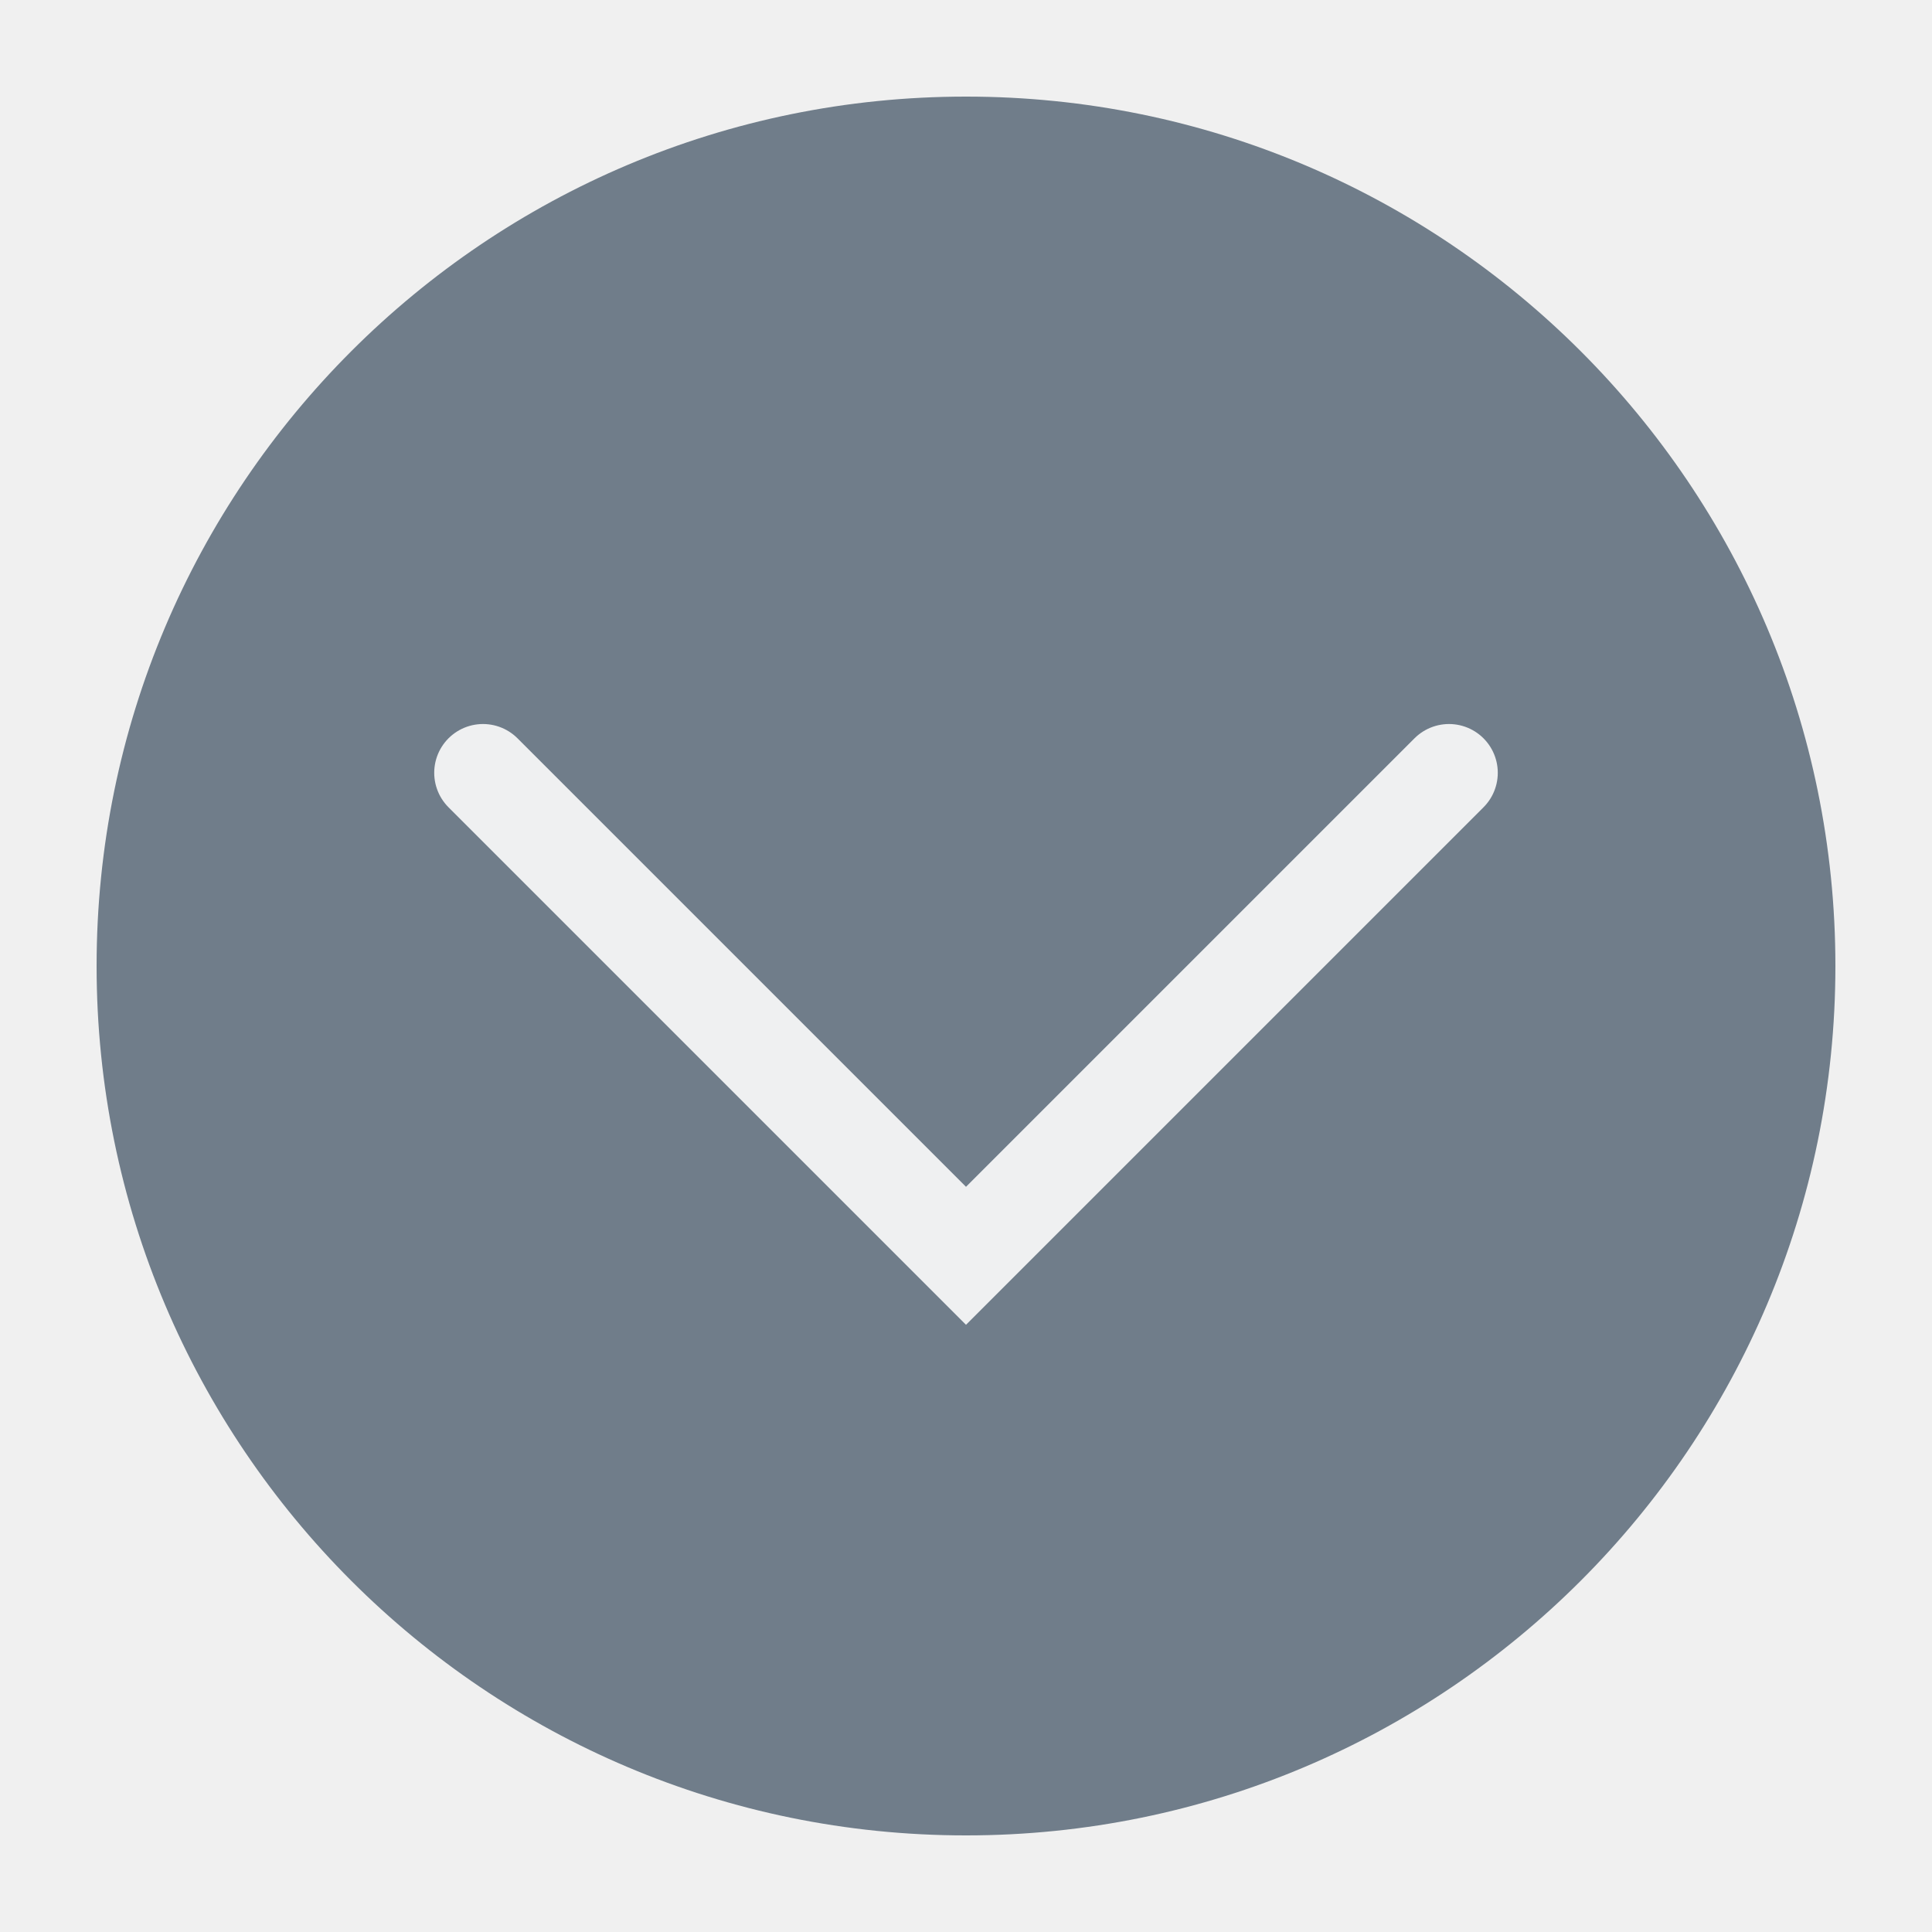
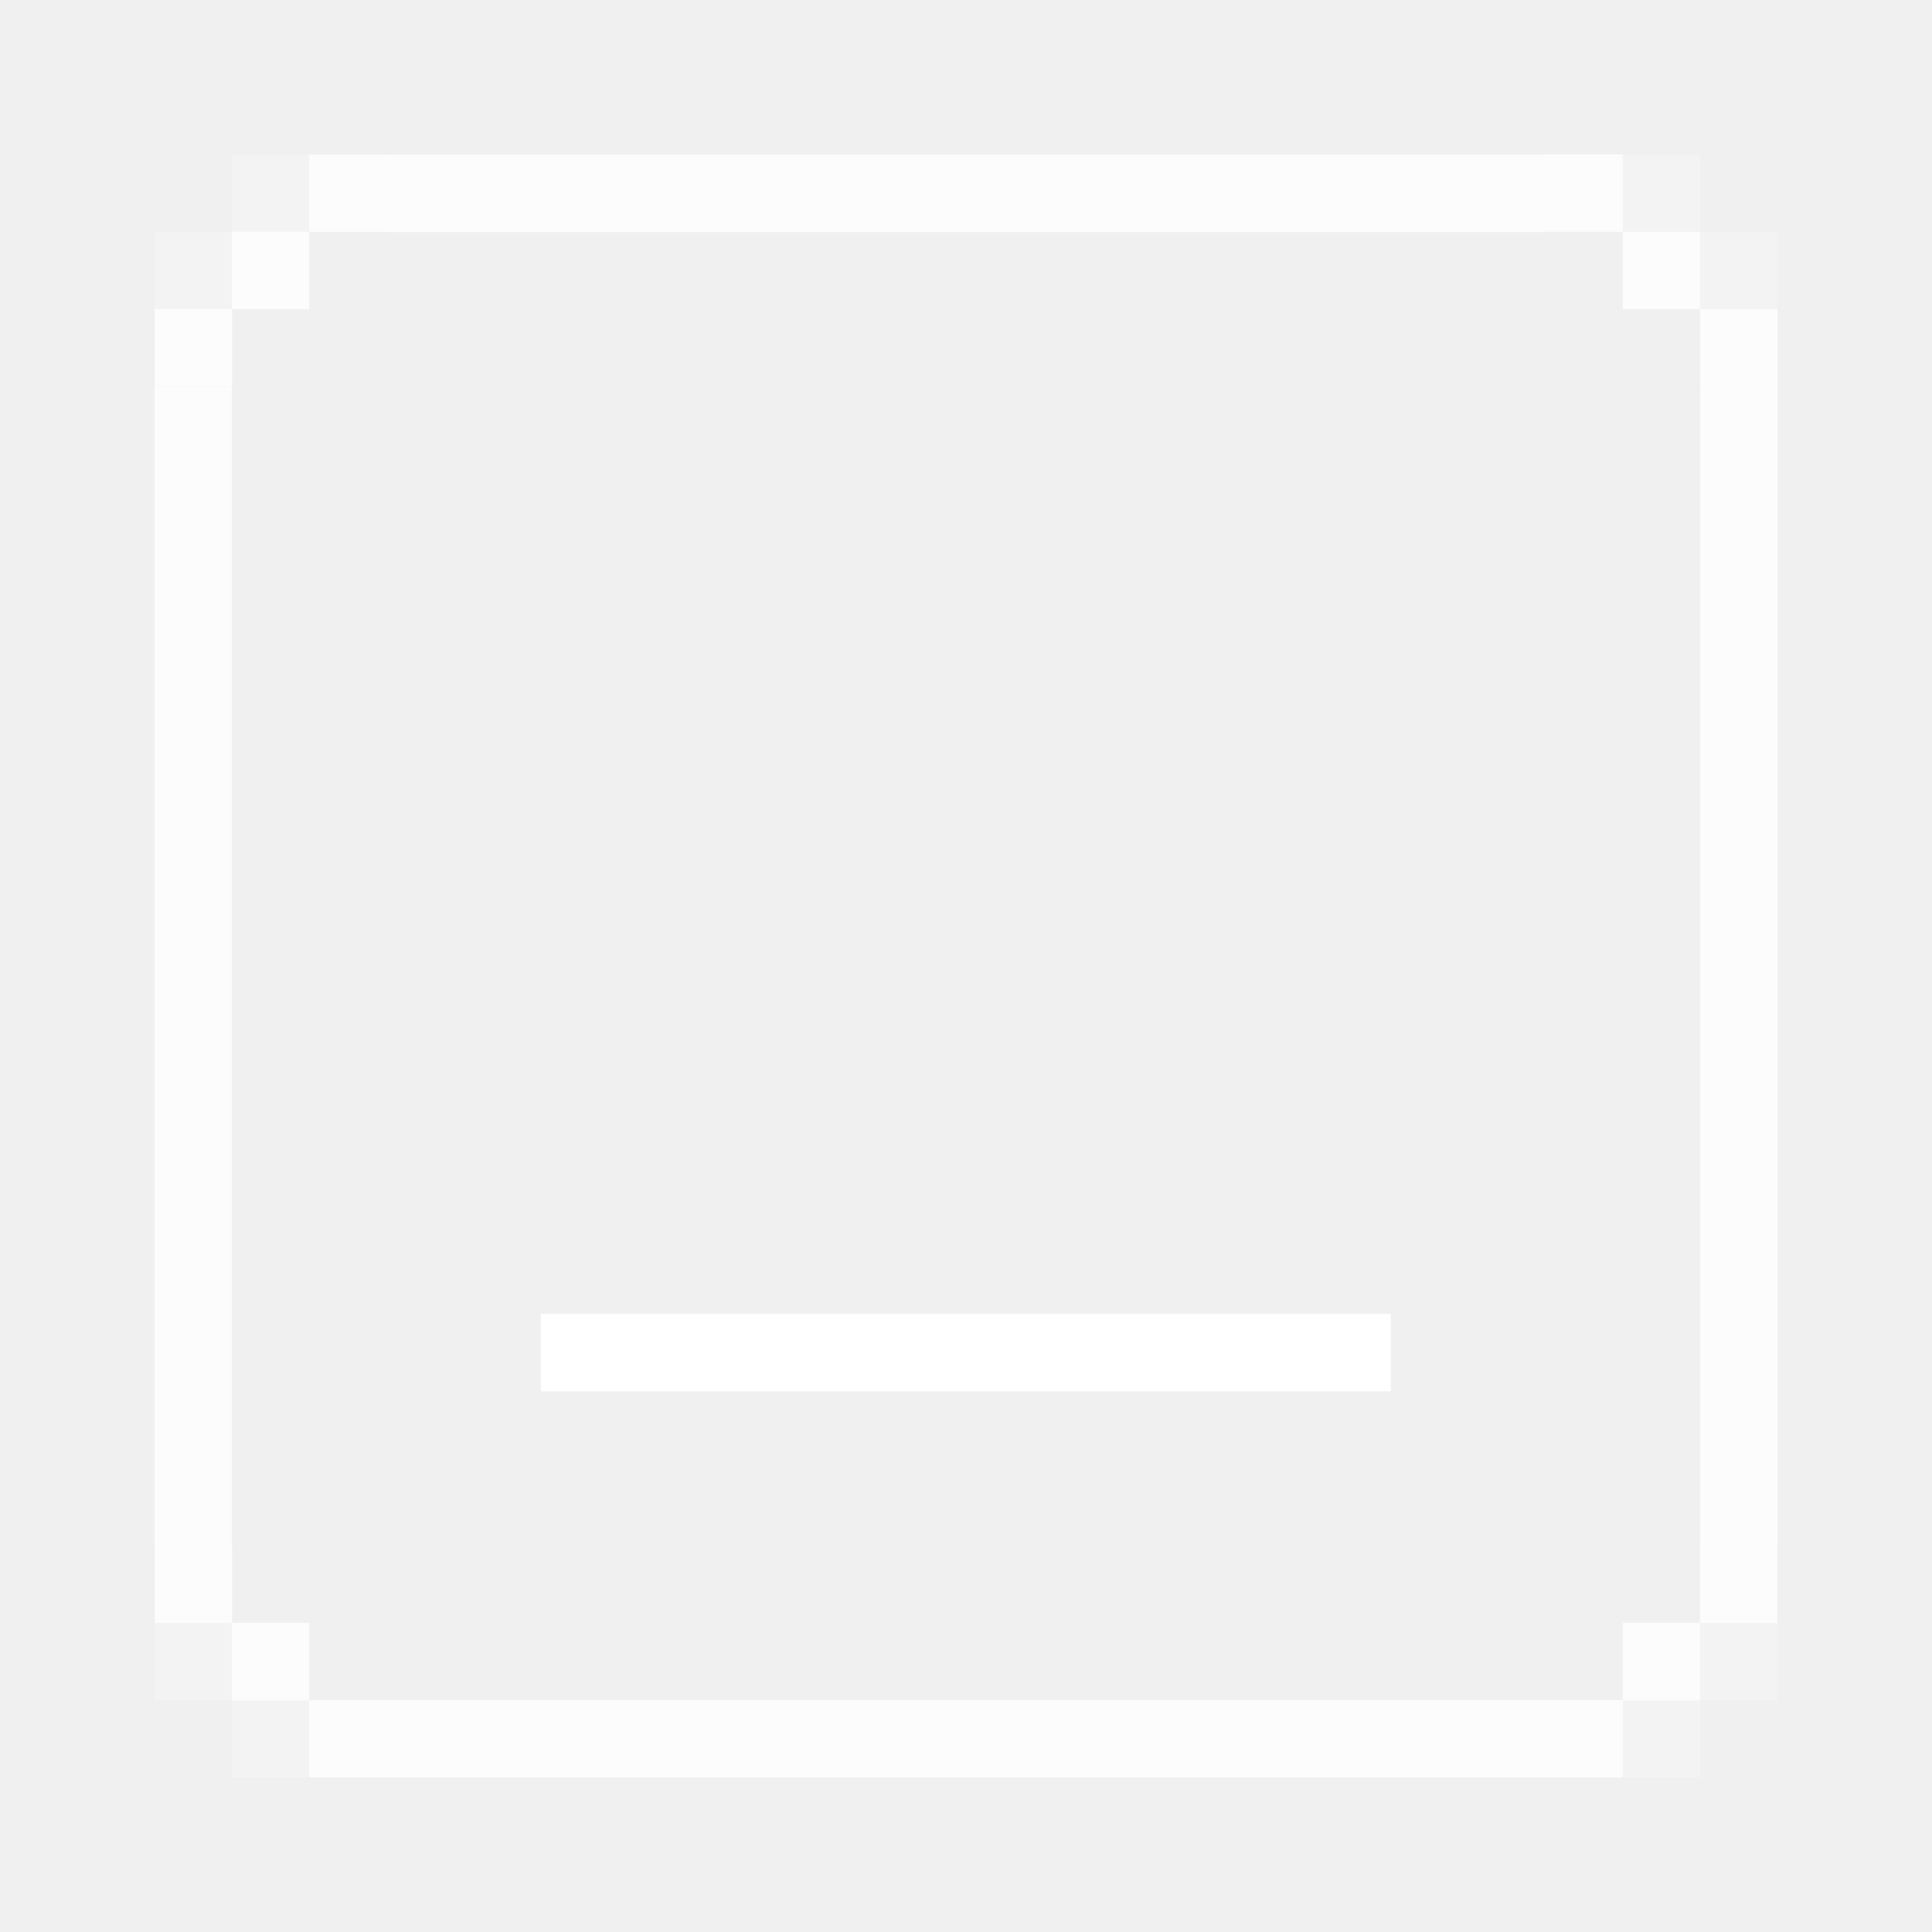
<svg xmlns="http://www.w3.org/2000/svg" viewBox="0 0 50 50" version="1.2" baseProfile="tiny">
  <defs>
- </defs>
+     <linearGradient gradientUnits="userSpaceOnUse" x1="-17.015" y1="289.111" x2="-16.75" y2="289.111" id="gradient1">
+       <stop offset="0" stop-color="#ffffff" stop-opacity="0.812" />
+     </linearGradient>
+     <linearGradient gradientUnits="userSpaceOnUse" x1="-11.723" y1="289.111" x2="-11.458" y2="289.111" id="gradient2">
+       <stop offset="0" stop-color="#ffffff" stop-opacity="0.812" />
+     </linearGradient>
+     <linearGradient gradientUnits="userSpaceOnUse" x1="286.333" y1="14.236" x2="286.597" y2="14.236" id="gradient3">
+       <stop offset="0" stop-color="#ffffff" stop-opacity="0.812" />
+     </linearGradient>
+     <linearGradient gradientUnits="userSpaceOnUse" x1="291.624" y1="14.236" x2="291.889" y2="14.236" id="gradient4">
+       <stop offset="0" stop-color="#ffffff" stop-opacity="0.812" />
+     </linearGradient>
+     <linearGradient gradientUnits="userSpaceOnUse" x1="-14.898" y1="291.492" x2="-14.633" y2="291.492" id="gradient5">
+       <stop offset="0" stop-color="#ffffff" stop-opacity="0.812" />
+     </linearGradient>
+     <linearGradient gradientUnits="userSpaceOnUse" x1="-15.162" y1="291.228" x2="-14.898" y2="291.228" id="gradient6">
+       <stop offset="0" stop-color="#ffffff" stop-opacity="0.812" />
+     </linearGradient>
+     <linearGradient gradientUnits="userSpaceOnUse" x1="-14.633" y1="291.757" x2="-14.369" y2="291.757" id="gradient7">
+       <stop offset="0" stop-color="#ffffff" stop-opacity="0.812" />
+     </linearGradient>
+     <linearGradient gradientUnits="userSpaceOnUse" x1="-14.898" y1="291.492" x2="-14.633" y2="291.492" id="gradient8">
+       <stop offset="0" stop-color="#ffffff" stop-opacity="0.812" />
+     </linearGradient>
+     <linearGradient gradientUnits="userSpaceOnUse" x1="-15.162" y1="291.228" x2="-14.898" y2="291.228" id="gradient9">
+       <stop offset="0" stop-color="#ffffff" stop-opacity="0.812" />
+     </linearGradient>
+     <linearGradient gradientUnits="userSpaceOnUse" x1="-14.633" y1="291.757" x2="-14.369" y2="291.757" id="gradient10">
+       <stop offset="0" stop-color="#ffffff" stop-opacity="0.812" />
+     </linearGradient>
+     <linearGradient gradientUnits="userSpaceOnUse" x1="11.723" y1="-286.73" x2="11.988" y2="-286.73" id="gradient11">
+       <stop offset="0" stop-color="#ffffff" stop-opacity="0.812" />
+     </linearGradient>
+     <linearGradient gradientUnits="userSpaceOnUse" x1="11.458" y1="-286.994" x2="11.723" y2="-286.994" id="gradient12">
+       <stop offset="0" stop-color="#ffffff" stop-opacity="0.812" />
+     </linearGradient>
+     <linearGradient gradientUnits="userSpaceOnUse" x1="11.988" y1="-286.465" x2="12.252" y2="-286.465" id="gradient13">
+       <stop offset="0" stop-color="#ffffff" stop-opacity="0.812" />
+     </linearGradient>
+     <linearGradient gradientUnits="userSpaceOnUse" x1="-14.898" y1="291.492" x2="-14.633" y2="291.492" id="gradient14">
+       <stop offset="0" stop-color="#ffffff" stop-opacity="0.812" />
+     </linearGradient>
+     <linearGradient gradientUnits="userSpaceOnUse" x1="-15.162" y1="291.228" x2="-14.898" y2="291.228" id="gradient15">
+       <stop offset="0" stop-color="#ffffff" stop-opacity="0.812" />
+     </linearGradient>
+     <linearGradient gradientUnits="userSpaceOnUse" x1="-14.633" y1="291.757" x2="-14.369" y2="291.757" id="gradient16">
+       <stop offset="0" stop-color="#ffffff" stop-opacity="0.812" />
+     </linearGradient>
+   </defs>
  <g fill="none" stroke="black" stroke-width="1" fill-rule="evenodd" stroke-linecap="square" stroke-linejoin="bevel">
-     <g fill="#707d8a" fill-opacity="1" stroke="none" transform="matrix(2.5,0,0,2.5,2.5,2.5)" font-family="Noto Sans" font-size="13" font-weight="400" font-style="normal">
-       <circle cx="9" cy="9" r="9" />
+     <g fill="none" stroke="none" transform="matrix(7.55905,0,0,7.55904,132.614,-2160.4)" font-family="Noto Sans" font-size="13" font-weight="400" font-style="normal">
+       <rect x="-17.544" y="285.804" width="6.615" height="6.615" />
    </g>
-     <g fill="none" stroke="#eff0f1" stroke-opacity="1" stroke-width="1.01" stroke-linecap="round" stroke-linejoin="miter" stroke-miterlimit="2" transform="matrix(2.5,0,0,2.5,2.5,2.5)" font-family="Noto Sans" font-size="13" font-weight="400" font-style="normal">
-       <polyline fill="none" vector-effect="none" points="4,7 9,12 14,7 " />
+     <g fill="url(#gradient1)" stroke="none" transform="matrix(7.55905,0,0,7.55904,132.614,-2160.4)" font-family="Noto Sans" font-size="13" font-weight="400" font-style="normal">
+       <rect x="-17.015" y="287.127" width="0.265" height="3.969" />
+     </g>
+     <g fill="url(#gradient2)" stroke="none" transform="matrix(7.55905,0,0,7.55904,132.614,-2160.4)" font-family="Noto Sans" font-size="13" font-weight="400" font-style="normal">
+       <rect x="-11.723" y="287.127" width="0.265" height="3.969" />
+     </g>
+     <g fill="url(#gradient3)" stroke="none" transform="matrix(0,7.55904,-7.55905,0,132.614,-2160.4)" font-family="Noto Sans" font-size="13" font-weight="400" font-style="normal">
+       <rect x="286.333" y="12.252" width="0.265" height="3.969" />
+     </g>
+     <g fill="url(#gradient4)" stroke="none" transform="matrix(0,7.55904,-7.55905,0,132.614,-2160.4)" font-family="Noto Sans" font-size="13" font-weight="400" font-style="normal">
+       <rect x="291.624" y="12.252" width="0.265" height="3.969" />
+     </g>
+     <g fill="url(#gradient5)" stroke="none" transform="matrix(7.55905,0,0,7.55904,118.614,-2160.4)" font-family="Noto Sans" font-size="13" font-weight="400" font-style="normal">
+       <rect x="-14.898" y="291.36" width="0.265" height="0.265" />
+     </g>
+     <g fill="url(#gradient6)" stroke="none" transform="matrix(7.55905,0,0,7.55904,118.614,-2160.4)" font-family="Noto Sans" font-size="13" font-weight="400" font-style="normal">
+       <rect x="-15.162" y="291.095" width="0.265" height="0.265" />
+     </g>
+     <g fill="url(#gradient7)" stroke="none" transform="matrix(7.55905,0,0,7.55904,118.614,-2160.4)" font-family="Noto Sans" font-size="13" font-weight="400" font-style="normal">
+       <rect x="-14.633" y="291.624" width="0.265" height="0.265" />
+     </g>
+     <g fill="url(#gradient8)" stroke="none" transform="matrix(-7.55905,0,0,7.55904,-68.6143,-2160.4)" font-family="Noto Sans" font-size="13" font-weight="400" font-style="normal">
+       <rect x="-14.898" y="291.36" width="0.265" height="0.265" />
+     </g>
+     <g fill="url(#gradient9)" stroke="none" transform="matrix(-7.55905,0,0,7.55904,-68.6143,-2160.4)" font-family="Noto Sans" font-size="13" font-weight="400" font-style="normal">
+       <rect x="-15.162" y="291.095" width="0.265" height="0.265" />
+     </g>
+     <g fill="url(#gradient10)" stroke="none" transform="matrix(-7.55905,0,0,7.55904,-68.6143,-2160.4)" font-family="Noto Sans" font-size="13" font-weight="400" font-style="normal">
+       <rect x="-14.633" y="291.624" width="0.265" height="0.265" />
+     </g>
+     <g fill="url(#gradient11)" stroke="none" transform="matrix(-7.55905,0,0,-7.55904,132.614,-2160.4)" font-family="Noto Sans" font-size="13" font-weight="400" font-style="normal">
+       <rect x="11.723" y="-286.862" width="0.265" height="0.265" />
+     </g>
+     <g fill="url(#gradient12)" stroke="none" transform="matrix(-7.55905,0,0,-7.55904,132.614,-2160.4)" font-family="Noto Sans" font-size="13" font-weight="400" font-style="normal">
+       <rect x="11.458" y="-287.127" width="0.265" height="0.265" />
+     </g>
+     <g fill="url(#gradient13)" stroke="none" transform="matrix(-7.55905,0,0,-7.55904,132.614,-2160.4)" font-family="Noto Sans" font-size="13" font-weight="400" font-style="normal">
+       <rect x="11.988" y="-286.597" width="0.265" height="0.265" />
+     </g>
+     <g fill="url(#gradient14)" stroke="none" transform="matrix(7.55905,0,0,-7.55904,118.614,2210.4)" font-family="Noto Sans" font-size="13" font-weight="400" font-style="normal">
+       <rect x="-14.898" y="291.36" width="0.265" height="0.265" />
+     </g>
+     <g fill="url(#gradient15)" stroke="none" transform="matrix(7.55905,0,0,-7.55904,118.614,2210.4)" font-family="Noto Sans" font-size="13" font-weight="400" font-style="normal">
+       <rect x="-15.162" y="291.095" width="0.265" height="0.265" />
+     </g>
+     <g fill="url(#gradient16)" stroke="none" transform="matrix(7.55905,0,0,-7.55904,118.614,2210.4)" font-family="Noto Sans" font-size="13" font-weight="400" font-style="normal">
+       <rect x="-14.633" y="291.624" width="0.265" height="0.265" />
+     </g>
+     <g fill="none" stroke="none" transform="matrix(7.55905,0,0,7.55904,132.614,-2160.4)" font-family="Noto Sans" font-size="13" font-weight="400" font-style="normal">
+       <rect x="-17.544" y="285.804" width="6.615" height="6.615" />
+     </g>
+     <g fill="#ffffff" fill-opacity="1" stroke="none" transform="matrix(7.55905,0,0,7.55904,132.614,-2160.4)" font-family="Noto Sans" font-size="13" font-weight="400" font-style="normal">
+       <rect x="-15.692" y="290.302" width="2.91" height="0.265" />
+     </g>
+     <g fill="#ffffff" fill-opacity="1" stroke="none" transform="matrix(-7.55905,0,0,-7.55904,132.614,-2160.4)" font-family="Noto Sans" font-size="13" font-weight="400" font-style="normal" opacity="0.219">
+       <rect x="11.723" y="-286.597" width="0.265" height="0.265" />
+     </g>
+     <g fill="#ffffff" fill-opacity="1" stroke="none" transform="matrix(-7.55905,0,0,-7.55904,132.614,-2160.4)" font-family="Noto Sans" font-size="13" font-weight="400" font-style="normal" opacity="0.219">
+       <rect x="11.458" y="-286.862" width="0.265" height="0.265" />
+     </g>
+     <g fill="#ffffff" fill-opacity="1" stroke="none" transform="matrix(-7.55905,0,0,-7.55904,132.614,-2160.4)" font-family="Noto Sans" font-size="13" font-weight="400" font-style="normal" opacity="0.219">
+       <rect x="16.75" y="-286.862" width="0.265" height="0.265" />
+     </g>
+     <g fill="#ffffff" fill-opacity="1" stroke="none" transform="matrix(-7.55905,0,0,-7.55904,132.614,-2160.4)" font-family="Noto Sans" font-size="13" font-weight="400" font-style="normal" opacity="0.219">
+       <rect x="16.485" y="-286.597" width="0.265" height="0.265" />
+     </g>
+     <g fill="#ffffff" fill-opacity="1" stroke="none" transform="matrix(-7.55905,0,0,-7.55904,132.614,-2160.4)" font-family="Noto Sans" font-size="13" font-weight="400" font-style="normal" opacity="0.219">
+       <rect x="16.75" y="-291.624" width="0.265" height="0.265" />
+     </g>
+     <g fill="#ffffff" fill-opacity="1" stroke="none" transform="matrix(-7.55905,0,0,-7.55904,132.614,-2160.4)" font-family="Noto Sans" font-size="13" font-weight="400" font-style="normal" opacity="0.219">
+       <rect x="16.485" y="-291.889" width="0.265" height="0.265" />
+     </g>
+     <g fill="#ffffff" fill-opacity="1" stroke="none" transform="matrix(-7.55905,0,0,-7.55904,132.614,-2160.4)" font-family="Noto Sans" font-size="13" font-weight="400" font-style="normal" opacity="0.219">
+       <rect x="11.723" y="-291.889" width="0.265" height="0.265" />
+     </g>
+     <g fill="#ffffff" fill-opacity="1" stroke="none" transform="matrix(-7.55905,0,0,-7.55904,132.614,-2160.4)" font-family="Noto Sans" font-size="13" font-weight="400" font-style="normal" opacity="0.219">
+       <rect x="11.458" y="-291.624" width="0.265" height="0.265" />
    </g>
    <g fill="none" stroke="#000000" stroke-opacity="1" stroke-width="1" stroke-linecap="square" stroke-linejoin="bevel" transform="matrix(1,0,0,1,0,0)" font-family="Noto Sans" font-size="13" font-weight="400" font-style="normal">
</g>
  </g>
</svg>
